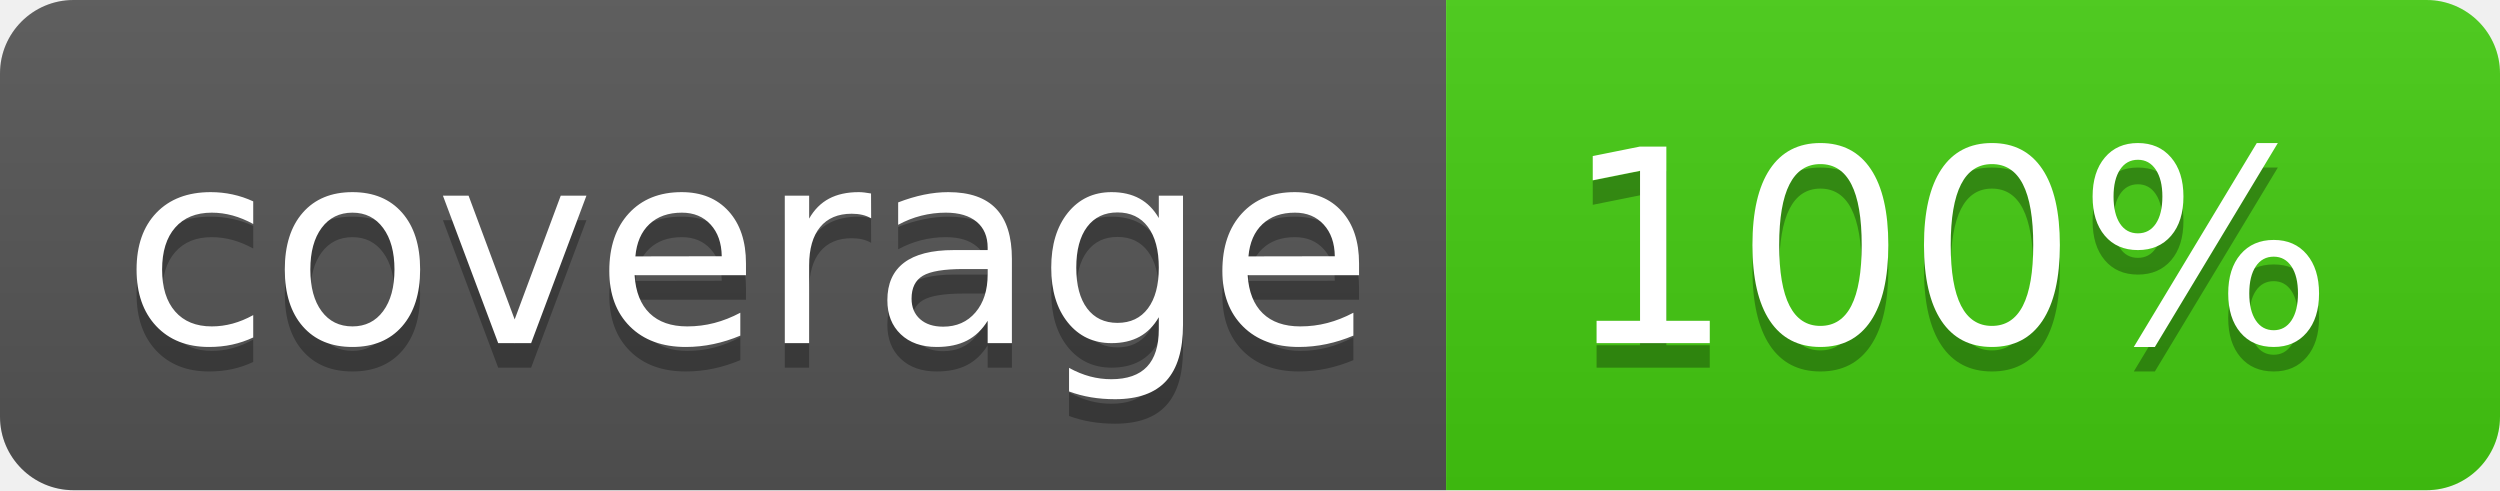
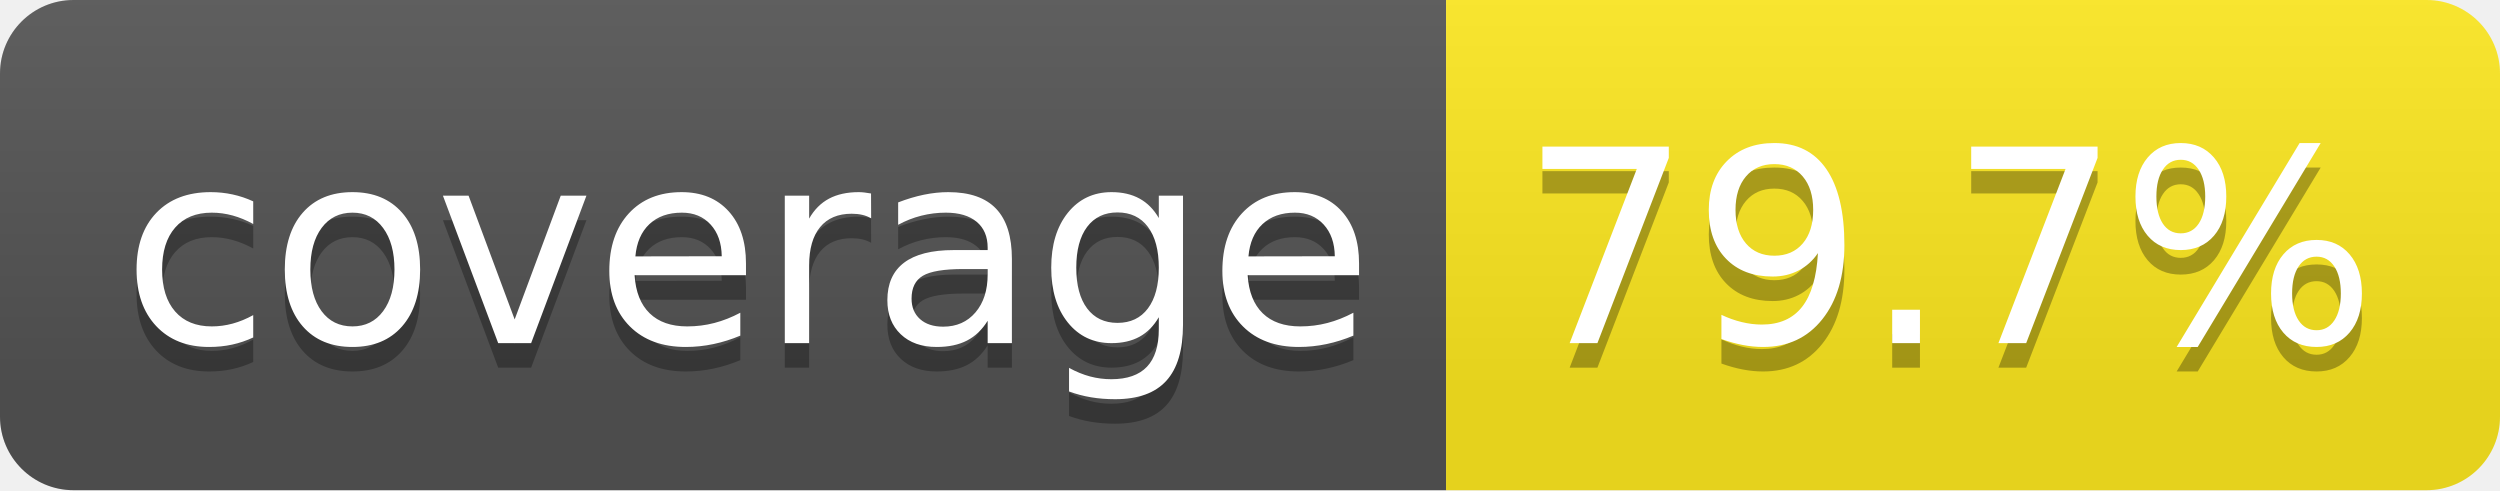
<svg xmlns="http://www.w3.org/2000/svg" width="102" height="20">
-   <linearGradient id="b" x2="0" y2="100%">
+   <linearGradient id="b" x2="0" y2="79.7%">
    <stop offset="0" stop-color="#bbb" stop-opacity=".1" />
    <stop offset="1" stop-opacity=".1" />
  </linearGradient>
  <clipPath id="a">
    <rect width="102" height="20" rx="3" fill="#fff" />
  </clipPath>
  <g clip-path="url(#a)">
    <path fill="#555" d="M0 0h59v20H0z" />
-     <path fill="#44cc11" d="M59 0h43v20H59z" />
+     <path fill="#ffea20" d="M59 0h43v20H59z" />
    <path fill="url(#b)" d="M0 0h102v20H0z" />
  </g>
  <g fill="#fff" text-anchor="middle" font-family="DejaVu Sans,Verdana,Geneva,sans-serif" font-size="110">
    <text x="305" y="150" fill="#010101" fill-opacity=".3" transform="scale(.1)" textLength="490">coverage</text>
    <text x="305" y="140" transform="scale(.1)" textLength="490">coverage</text>
-     <text x="795" y="150" fill="#010101" fill-opacity=".3" transform="scale(.1)" textLength="330">100%</text>
-     <text x="795" y="140" transform="scale(.1)" textLength="330">100%</text>
+     <text x="795" y="150" fill="#010101" fill-opacity=".3" transform="scale(.1)" textLength="330">79.7%</text>
+     <text x="795" y="140" transform="scale(.1)" textLength="330">79.7%</text>
  </g>
</svg>
